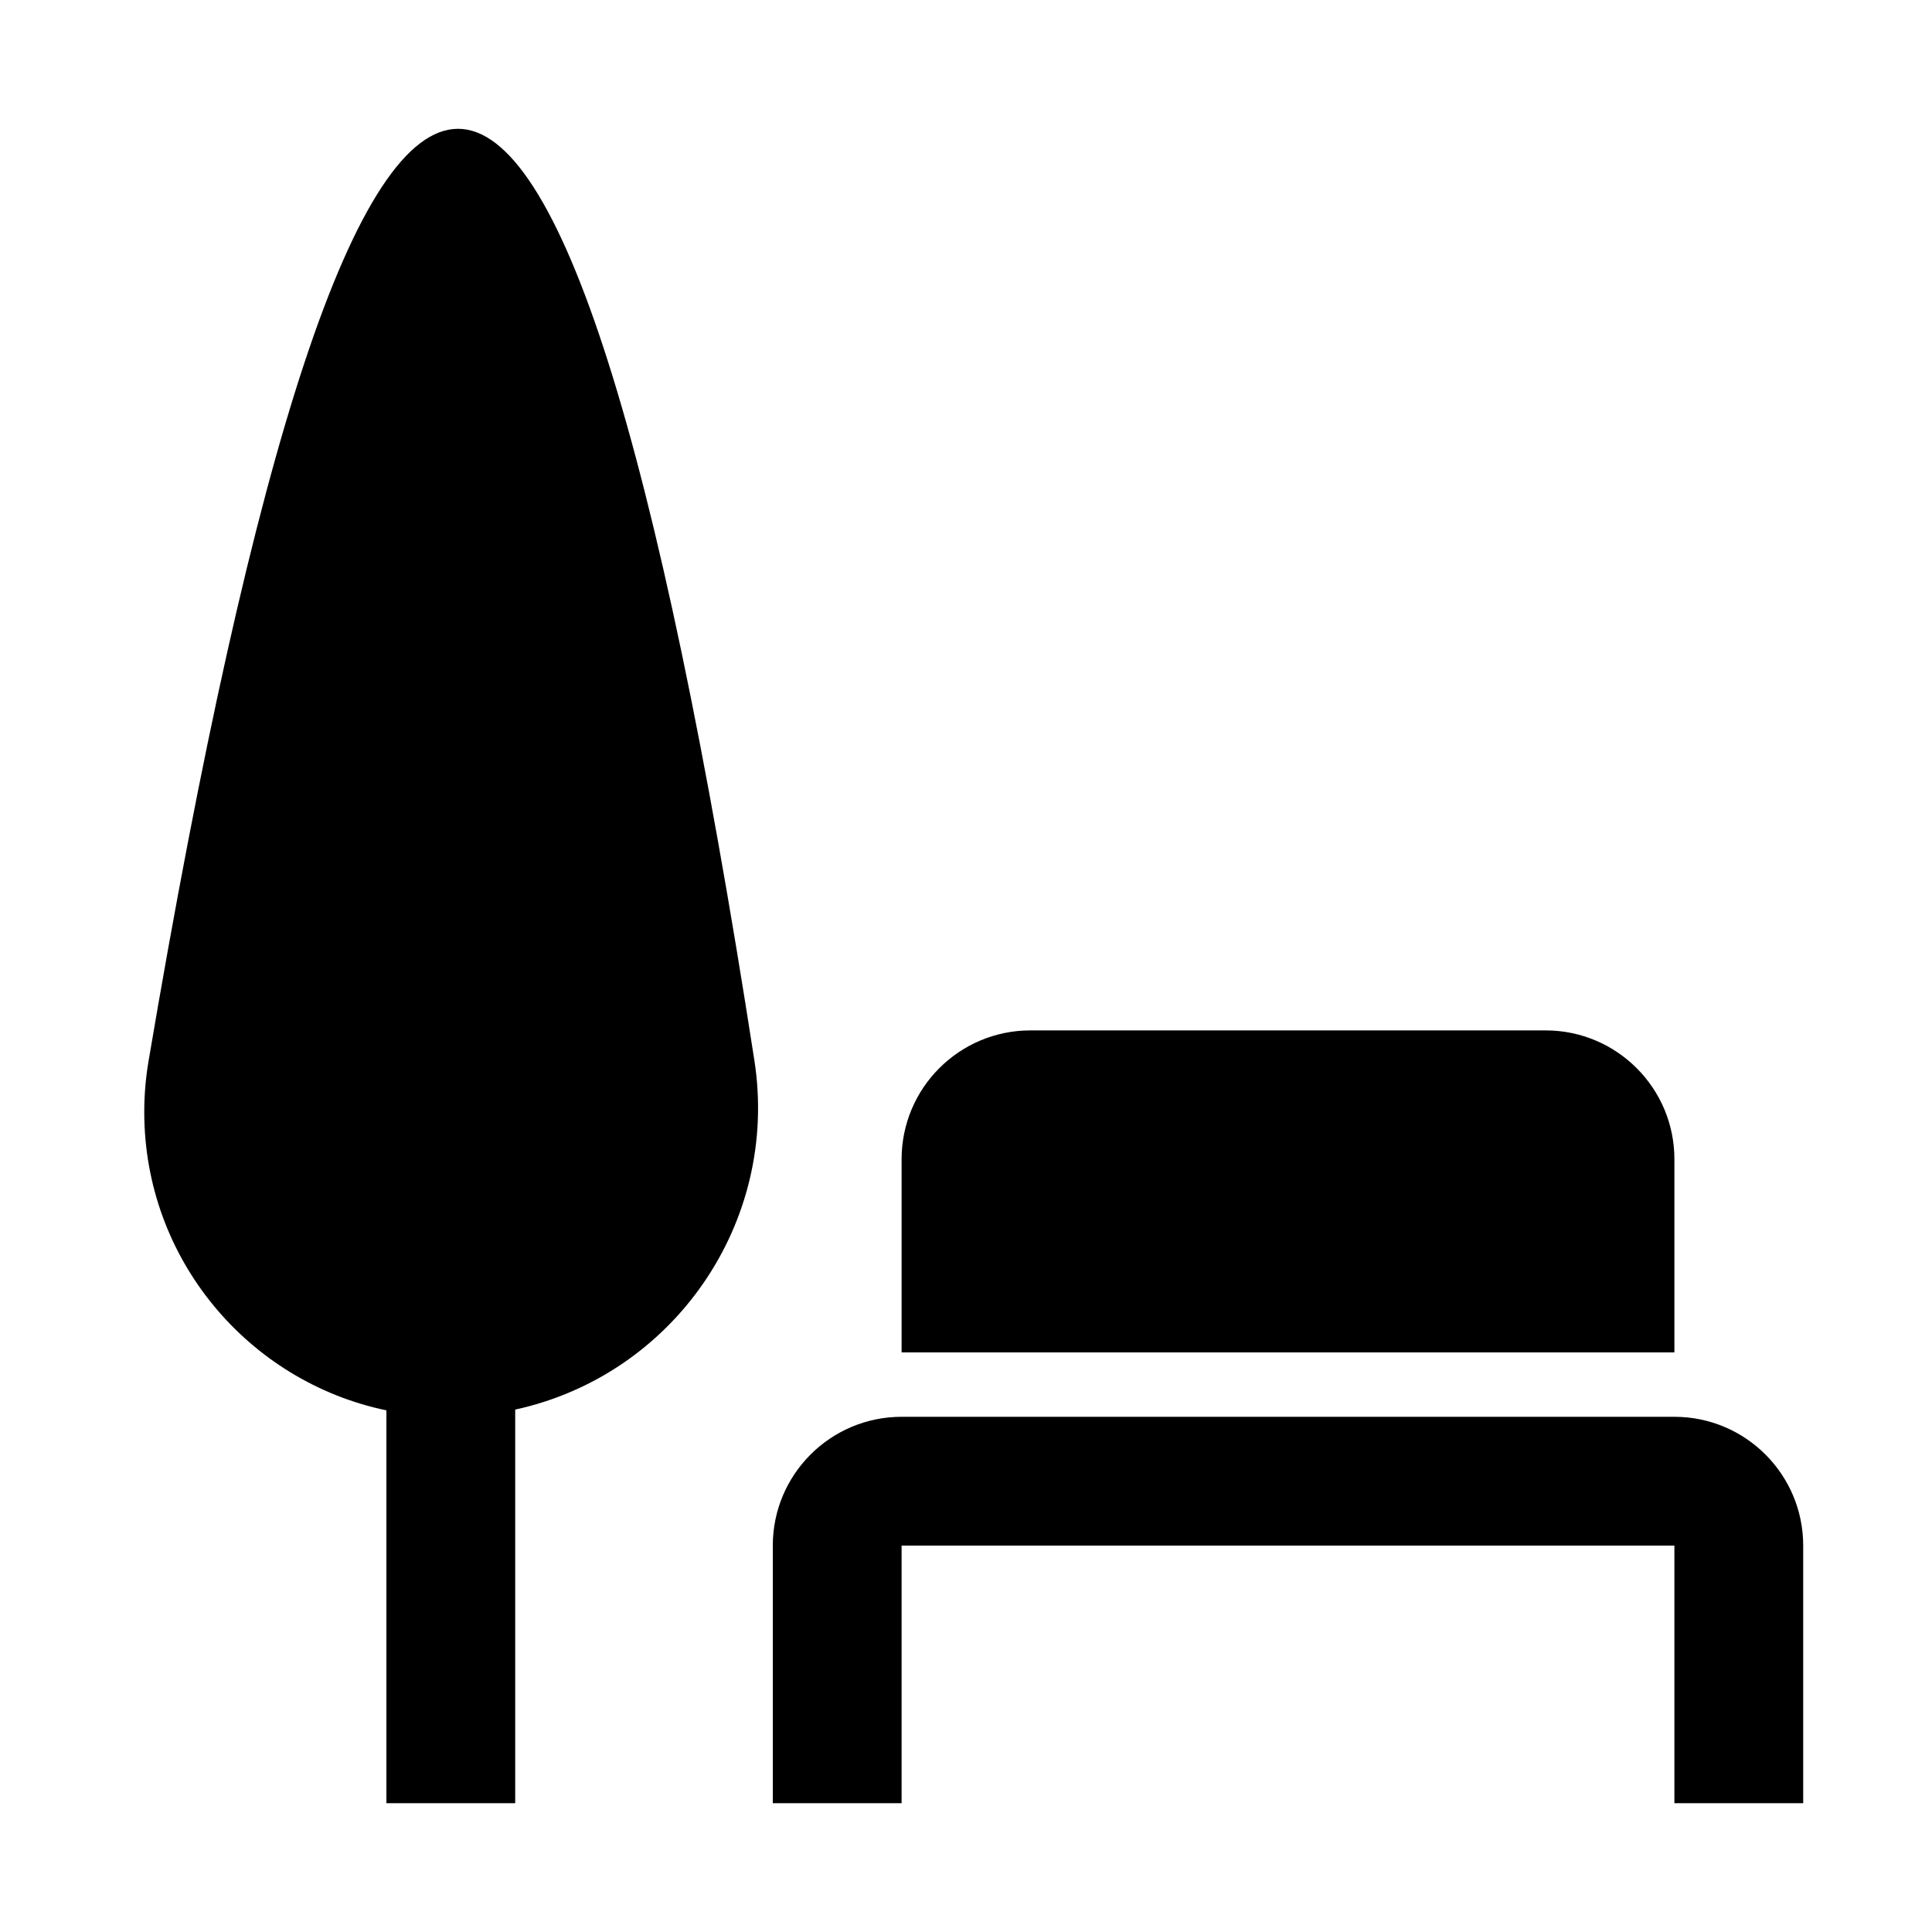
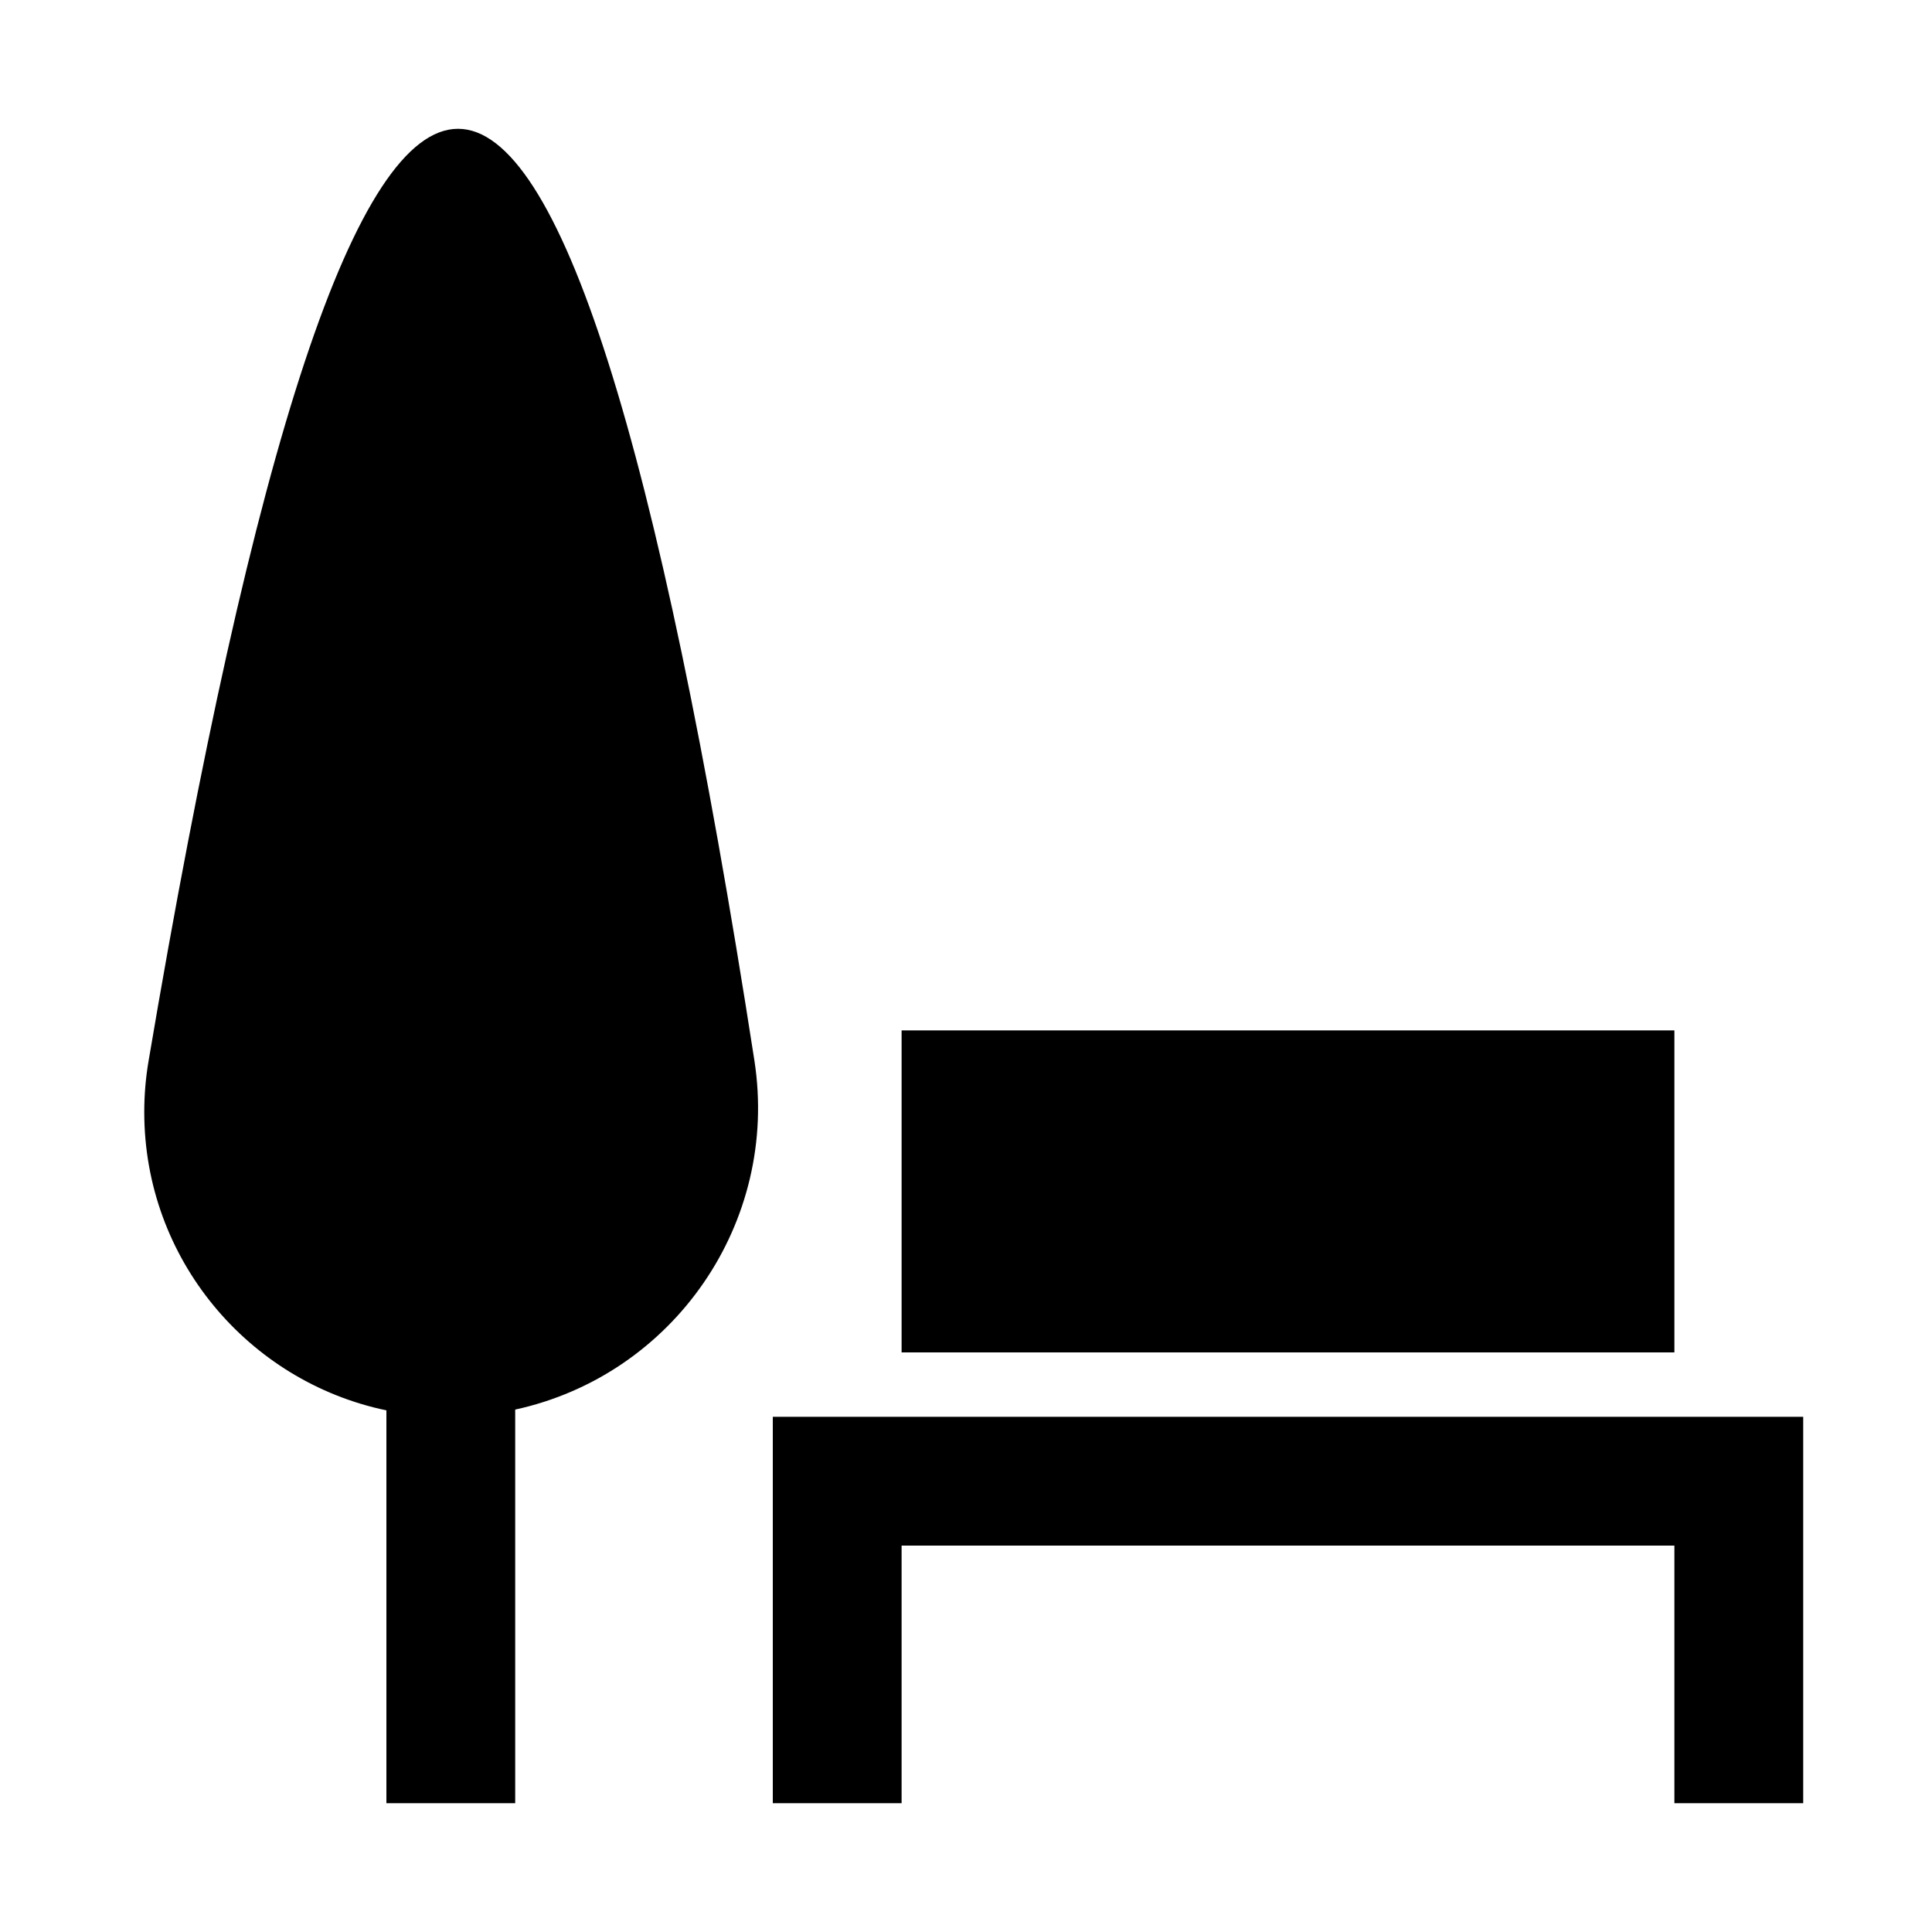
<svg xmlns="http://www.w3.org/2000/svg" width="15px" height="15px" viewBox="0 0 15 15" version="1.1">
-   <path d="M4,10.944 L4,14 L3,14 L3,10.95 C1.927,10.726 1.12,9.774 1.12,8.634 C1.12,8.502 1.131,8.37 1.153,8.24 C1.969,3.413 2.77,1 3.556,1 C4.342,1 5.109,3.411 5.857,8.233 L5.857,8.233 C6.052,9.493 5.229,10.676 4,10.944 Z M7,11 L13,11 C13.552,11 14,11.448 14,12 L14,14 L13,14 L13,12 L7,12 L7,14 L6,14 L6,12 C6,11.448 6.448,11 7,11 Z M8,8 L12,8 C12.552,8 13,8.448 13,9 L13,10.5 L7,10.5 L7,9 C7,8.448 7.448,8 8,8 Z" />
+   <path d="M4,10.944 L4,14 L3,14 L3,10.95 C1.927,10.726 1.12,9.774 1.12,8.634 C1.12,8.502 1.131,8.37 1.153,8.24 C1.969,3.413 2.77,1 3.556,1 C4.342,1 5.109,3.411 5.857,8.233 L5.857,8.233 C6.052,9.493 5.229,10.676 4,10.944 Z M6,11 L14,11 L14,14 L13,14 L13,12 L7,12 L7,14 L6,14 L6,11 Z M7,8 L13,8 L13,10.5 L7,10.5 L7,8 Z" />
</svg>
